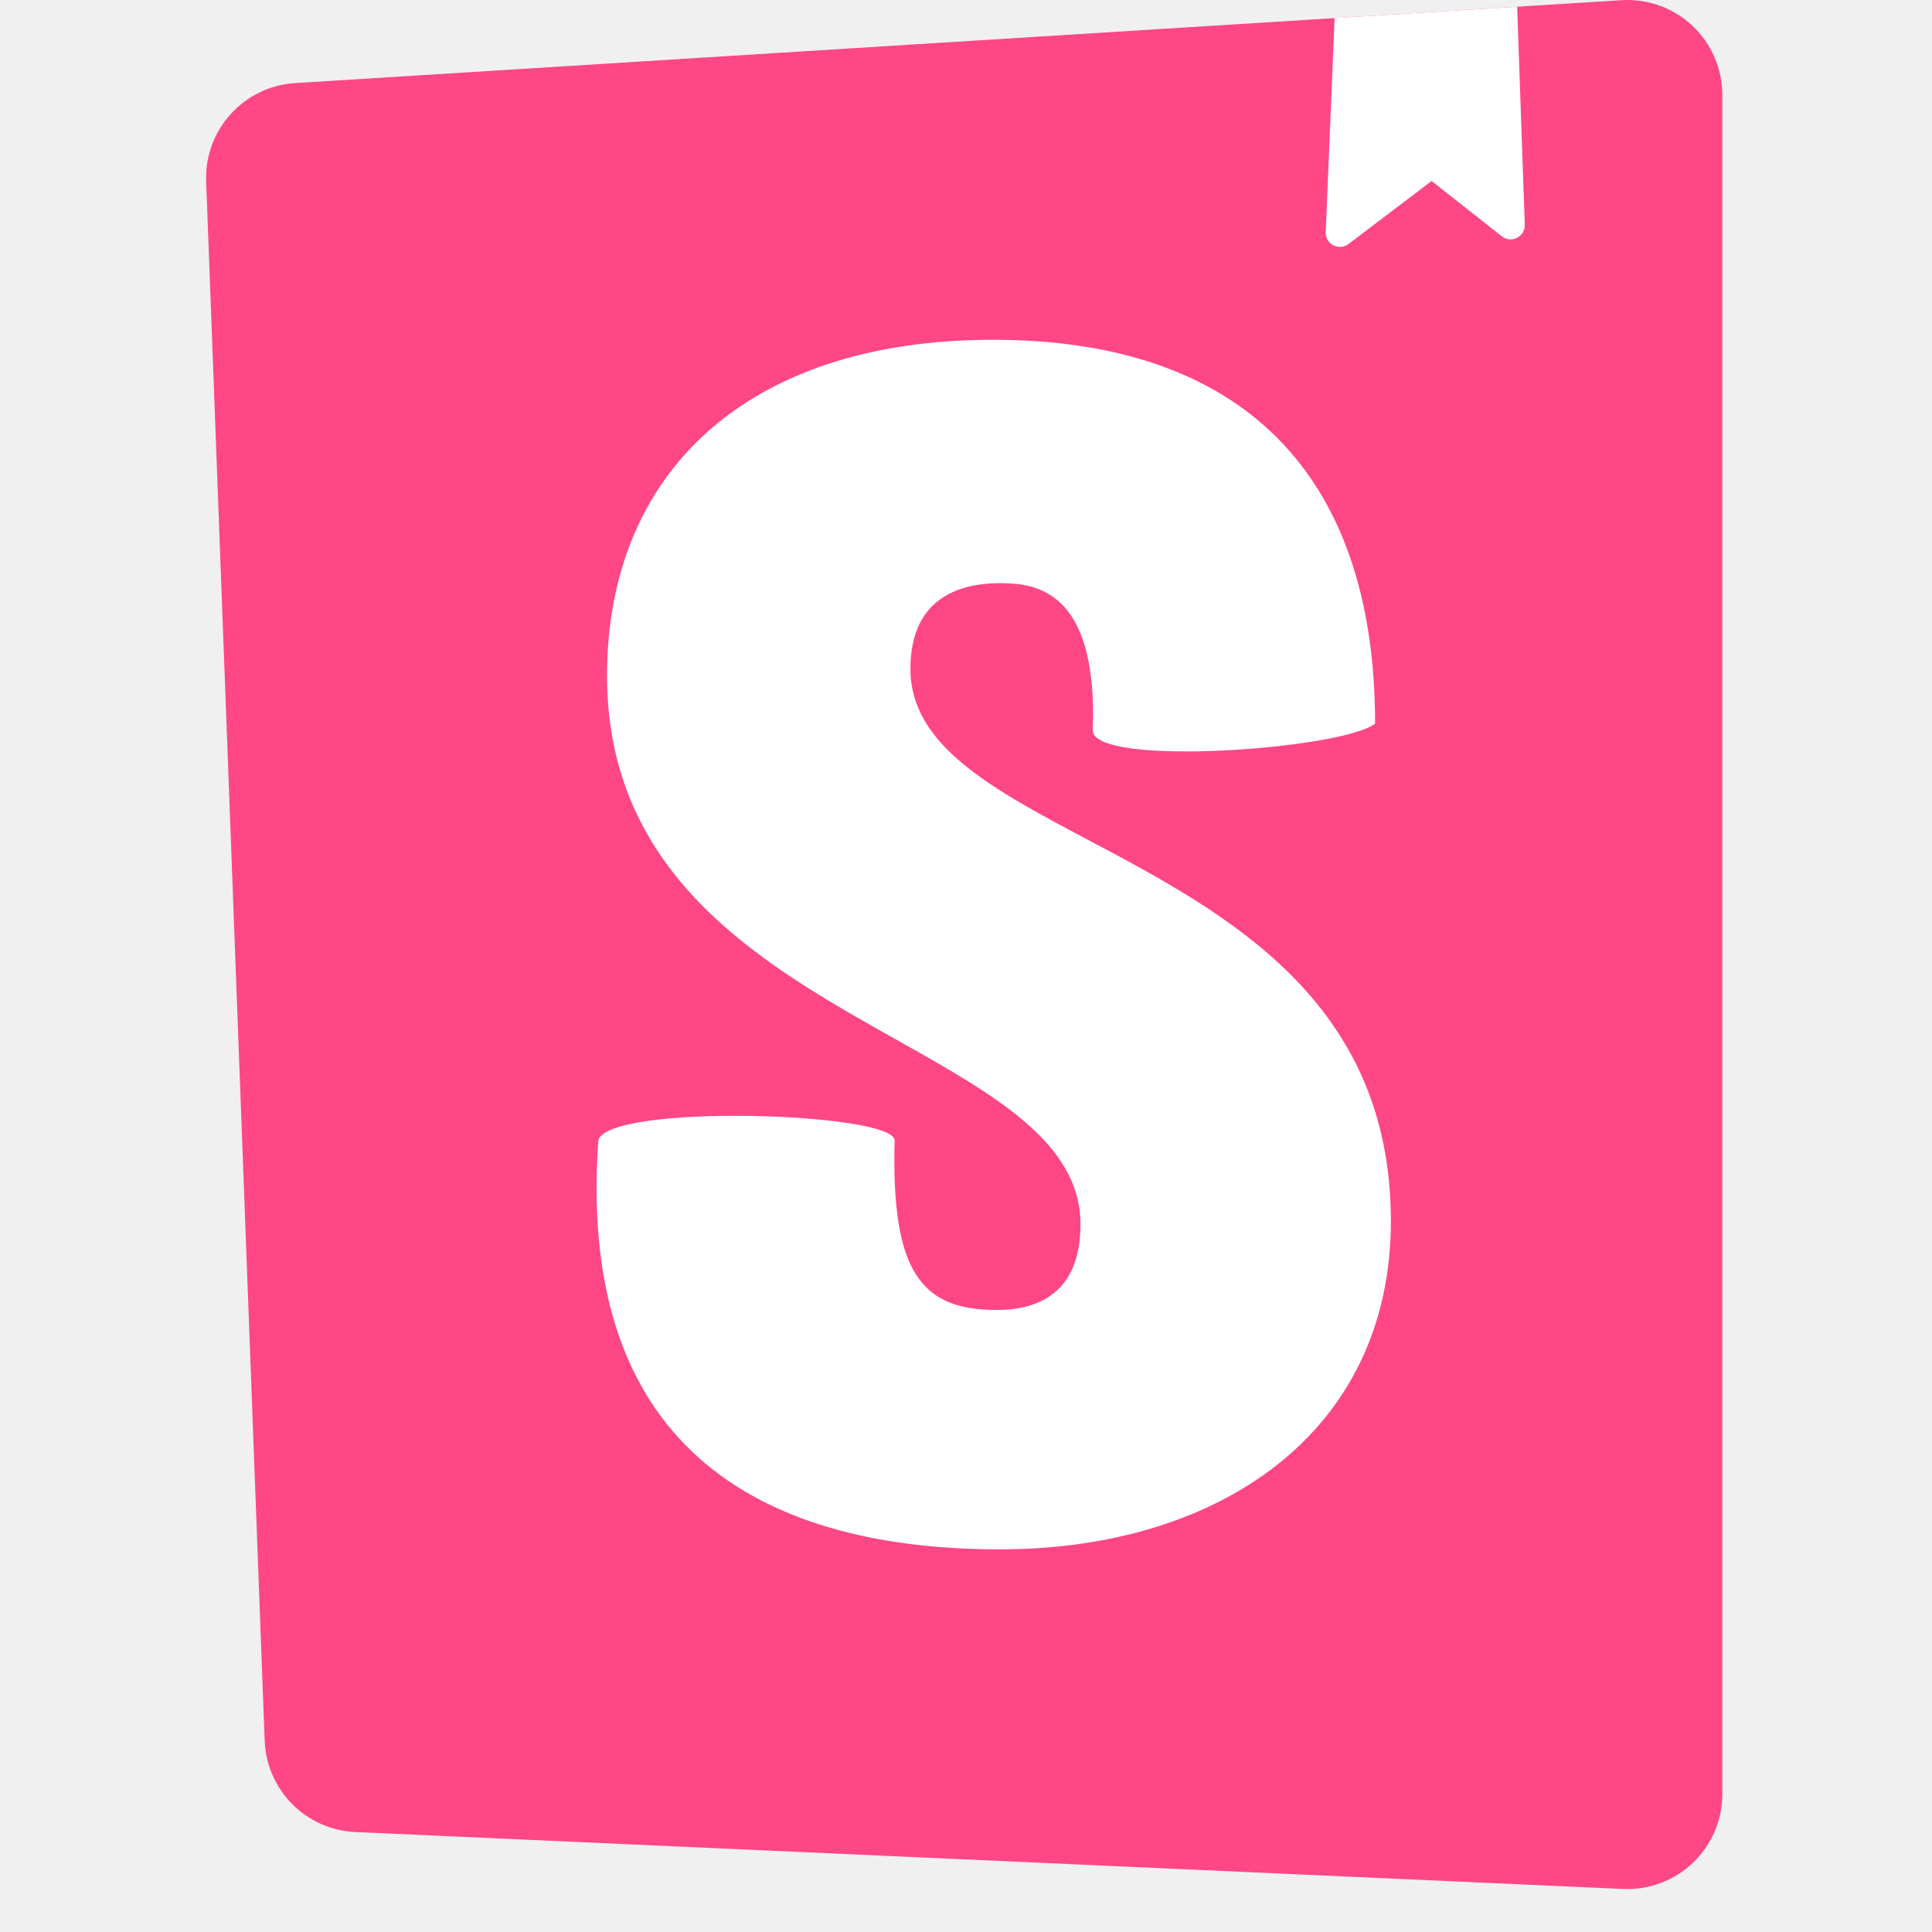
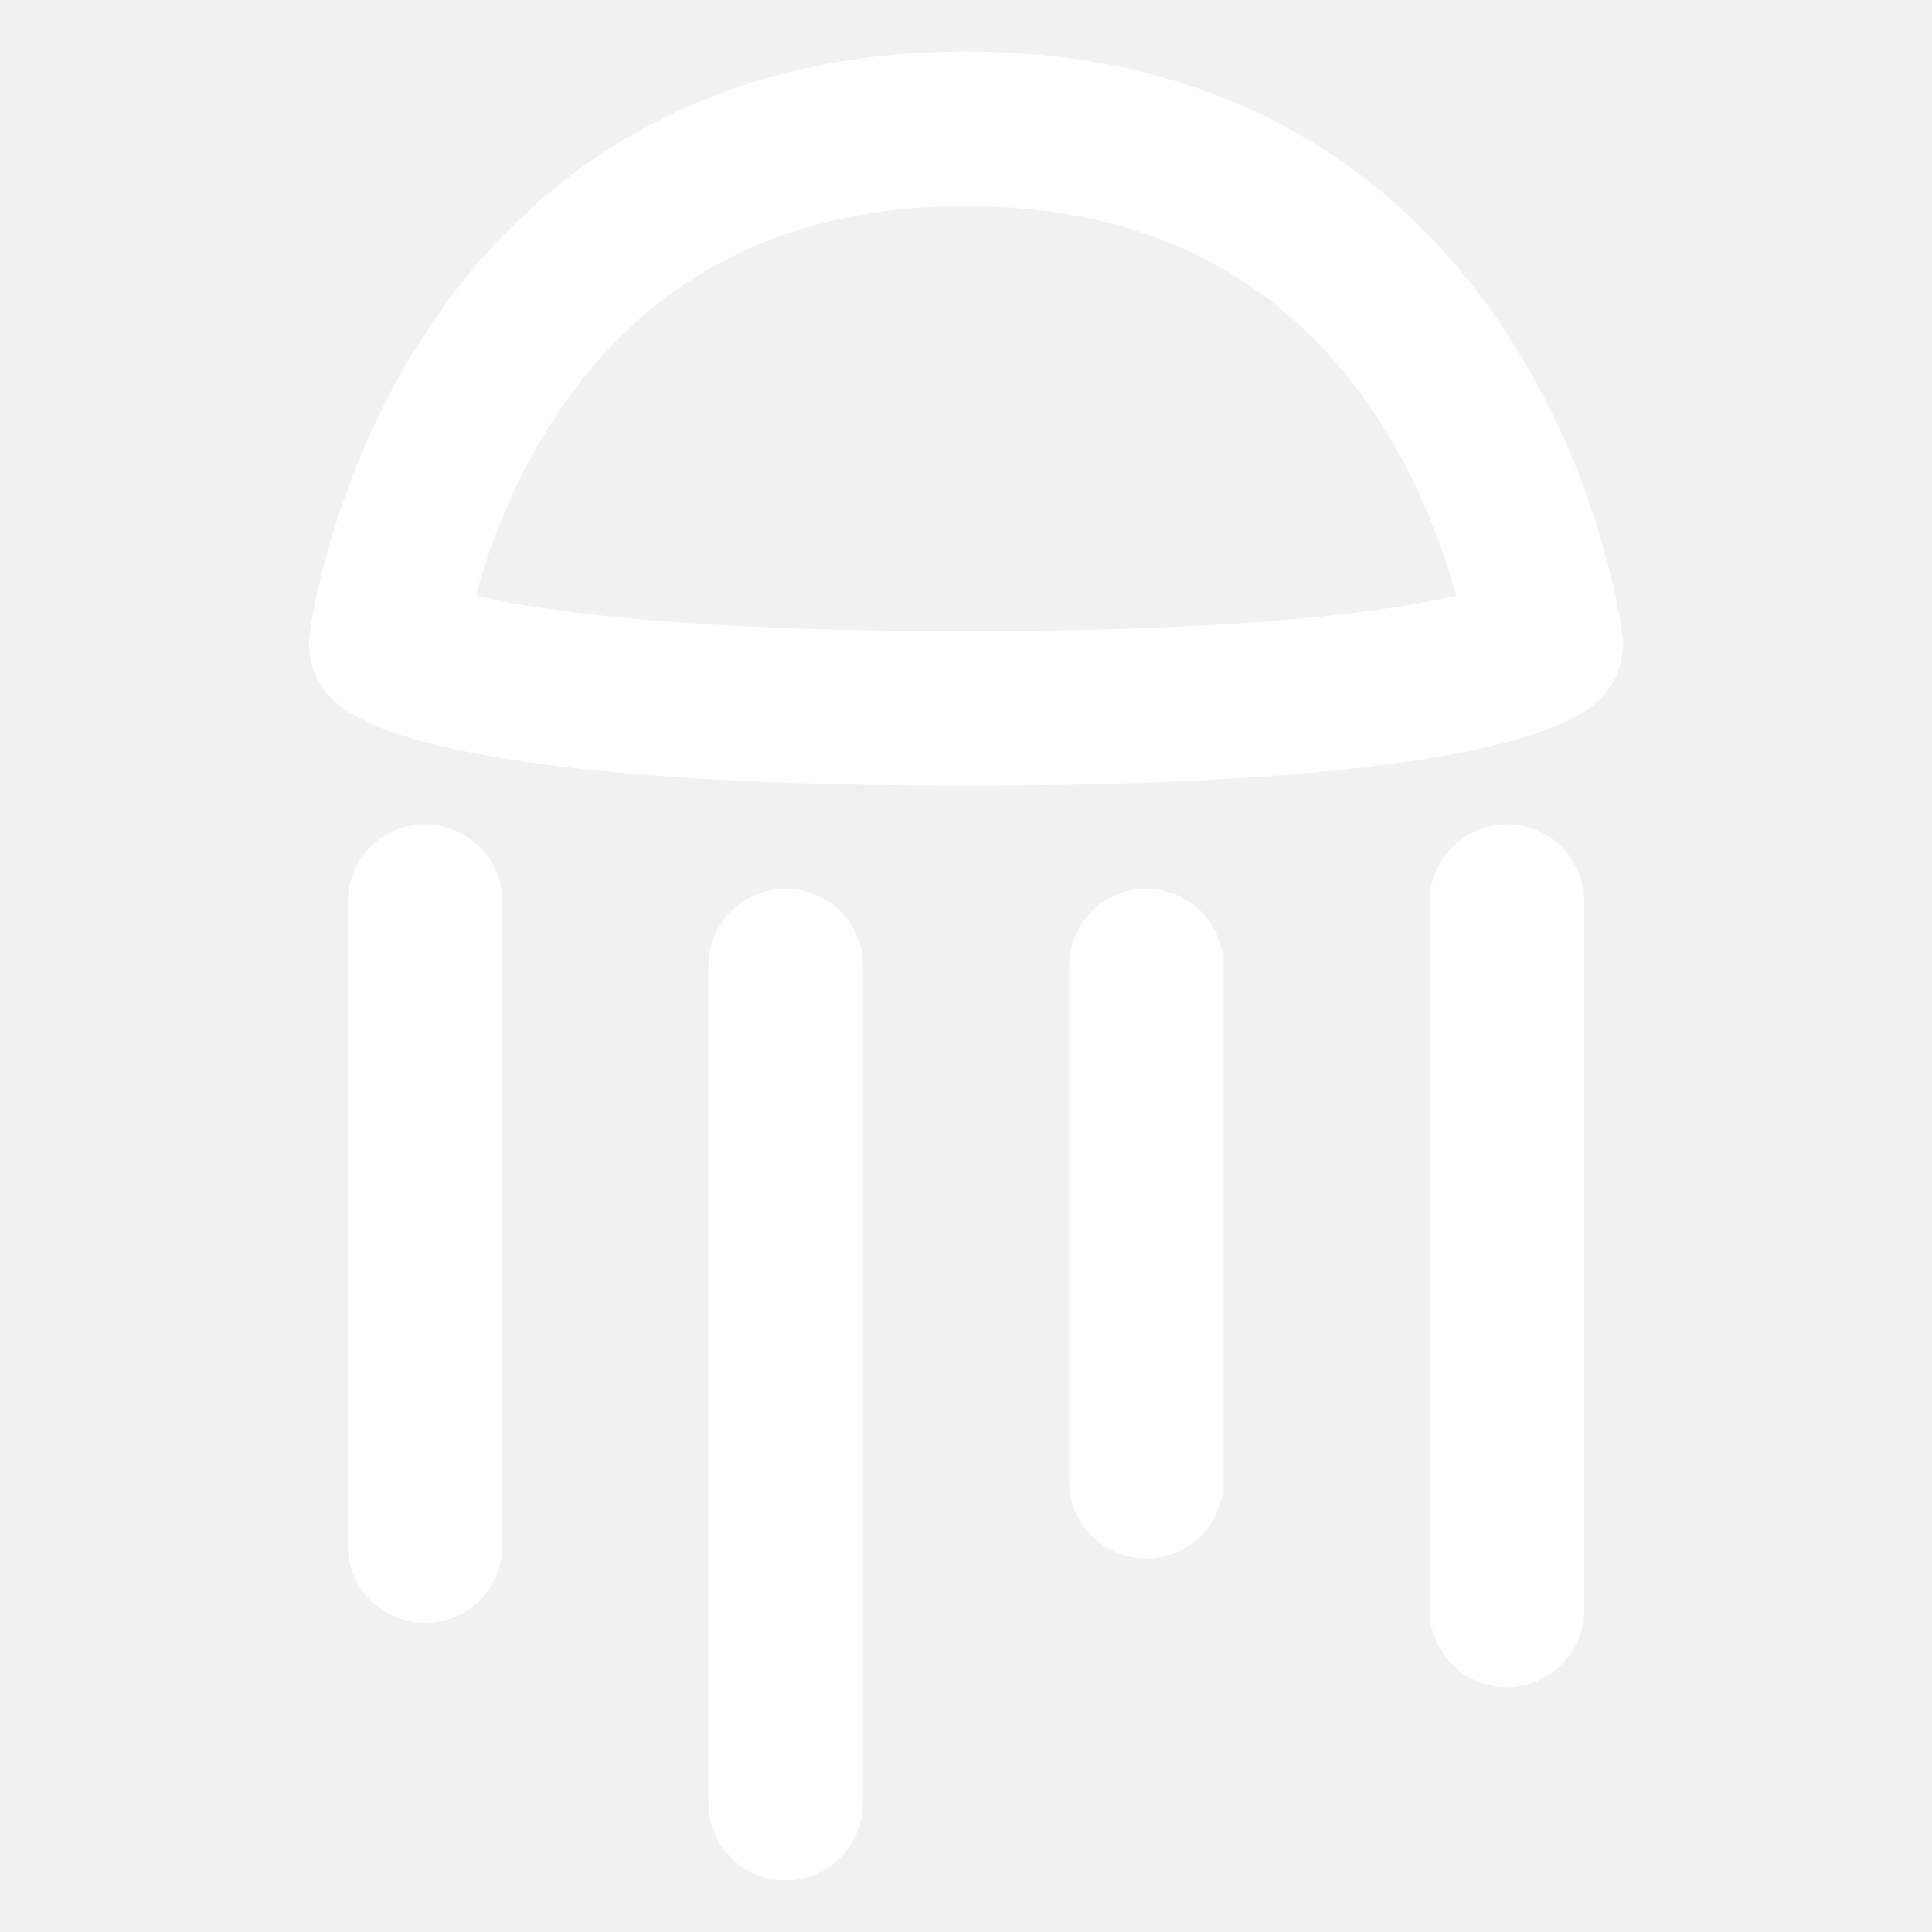
- <svg xmlns="http://www.w3.org/2000/svg" version="1.1" width="164" height="164">
-   <svg width="164" height="164" viewBox="0 0 164 164" fill="none">
-     <path d="M22.467 147.762 17.5 15.402a8.062 8.062 0 0 1 7.553-8.35L137.637.016a8.061 8.061 0 0 1 8.565 8.047v144.23a8.063 8.063 0 0 1-8.424 8.054l-107.615-4.833a8.062 8.062 0 0 1-7.695-7.752Z" fill="#FF4785" />
-     <path fill-rule="evenodd" clip-rule="evenodd" d="m128.785.57-15.495.968-.755 18.172a1.203 1.203 0 0 0 1.928 1.008l7.06-5.354 5.962 4.697a1.202 1.202 0 0 0 1.946-.987L128.785.569Zm-12.059 60.856c-2.836 2.203-23.965 3.707-23.965.57.447-11.969-4.912-12.494-7.889-12.494-2.828 0-7.59.855-7.59 7.267 0 6.534 6.96 10.223 15.13 14.553 11.607 6.15 25.654 13.594 25.654 32.326 0 17.953-14.588 27.871-33.194 27.871-19.201 0-35.981-7.769-34.086-34.702.744-3.163 25.156-2.411 25.156 0-.298 11.114 2.232 14.383 8.633 14.383 4.912 0 7.144-2.708 7.144-7.267 0-6.9-7.252-10.973-15.595-15.657C64.827 81.933 51.53 74.468 51.53 57.34c0-17.098 11.76-28.497 32.747-28.497 20.988 0 32.449 11.224 32.449 32.584Z" fill="#fff" />
-   </svg>
-   <style>@media (prefers-color-scheme: light) { :root { filter: none; } }</style>
+ <svg xmlns="http://www.w3.org/2000/svg" width="150mm" height="150mm" viewBox="0 0 150 150">
+   <style>
+         path {
+             fill: none;
+             stroke: white;
+             stroke-width: 12;
+             stroke-linecap: round;
+             stroke-linejoin: round;
+         }
+         @media (prefers-color-scheme: light) {
+             path { stroke: black; }
+         }
+     </style>
+   <g>
+     <path d="m 30,50 c 0,0 5,-40 45,-40 40,0 45,40 45,40" />
+     <path d="m 30,50 c 0,0 5,5 45,5 40,0 45,-5 45,-5" />
+     <path d="m 33,70 v 50" />
+     <path d="m 61,75 v 65" />
+     <path d="m 89,75 v 40" />
+     <path d="m 117,70 v 55" />
+   </g>
</svg>
